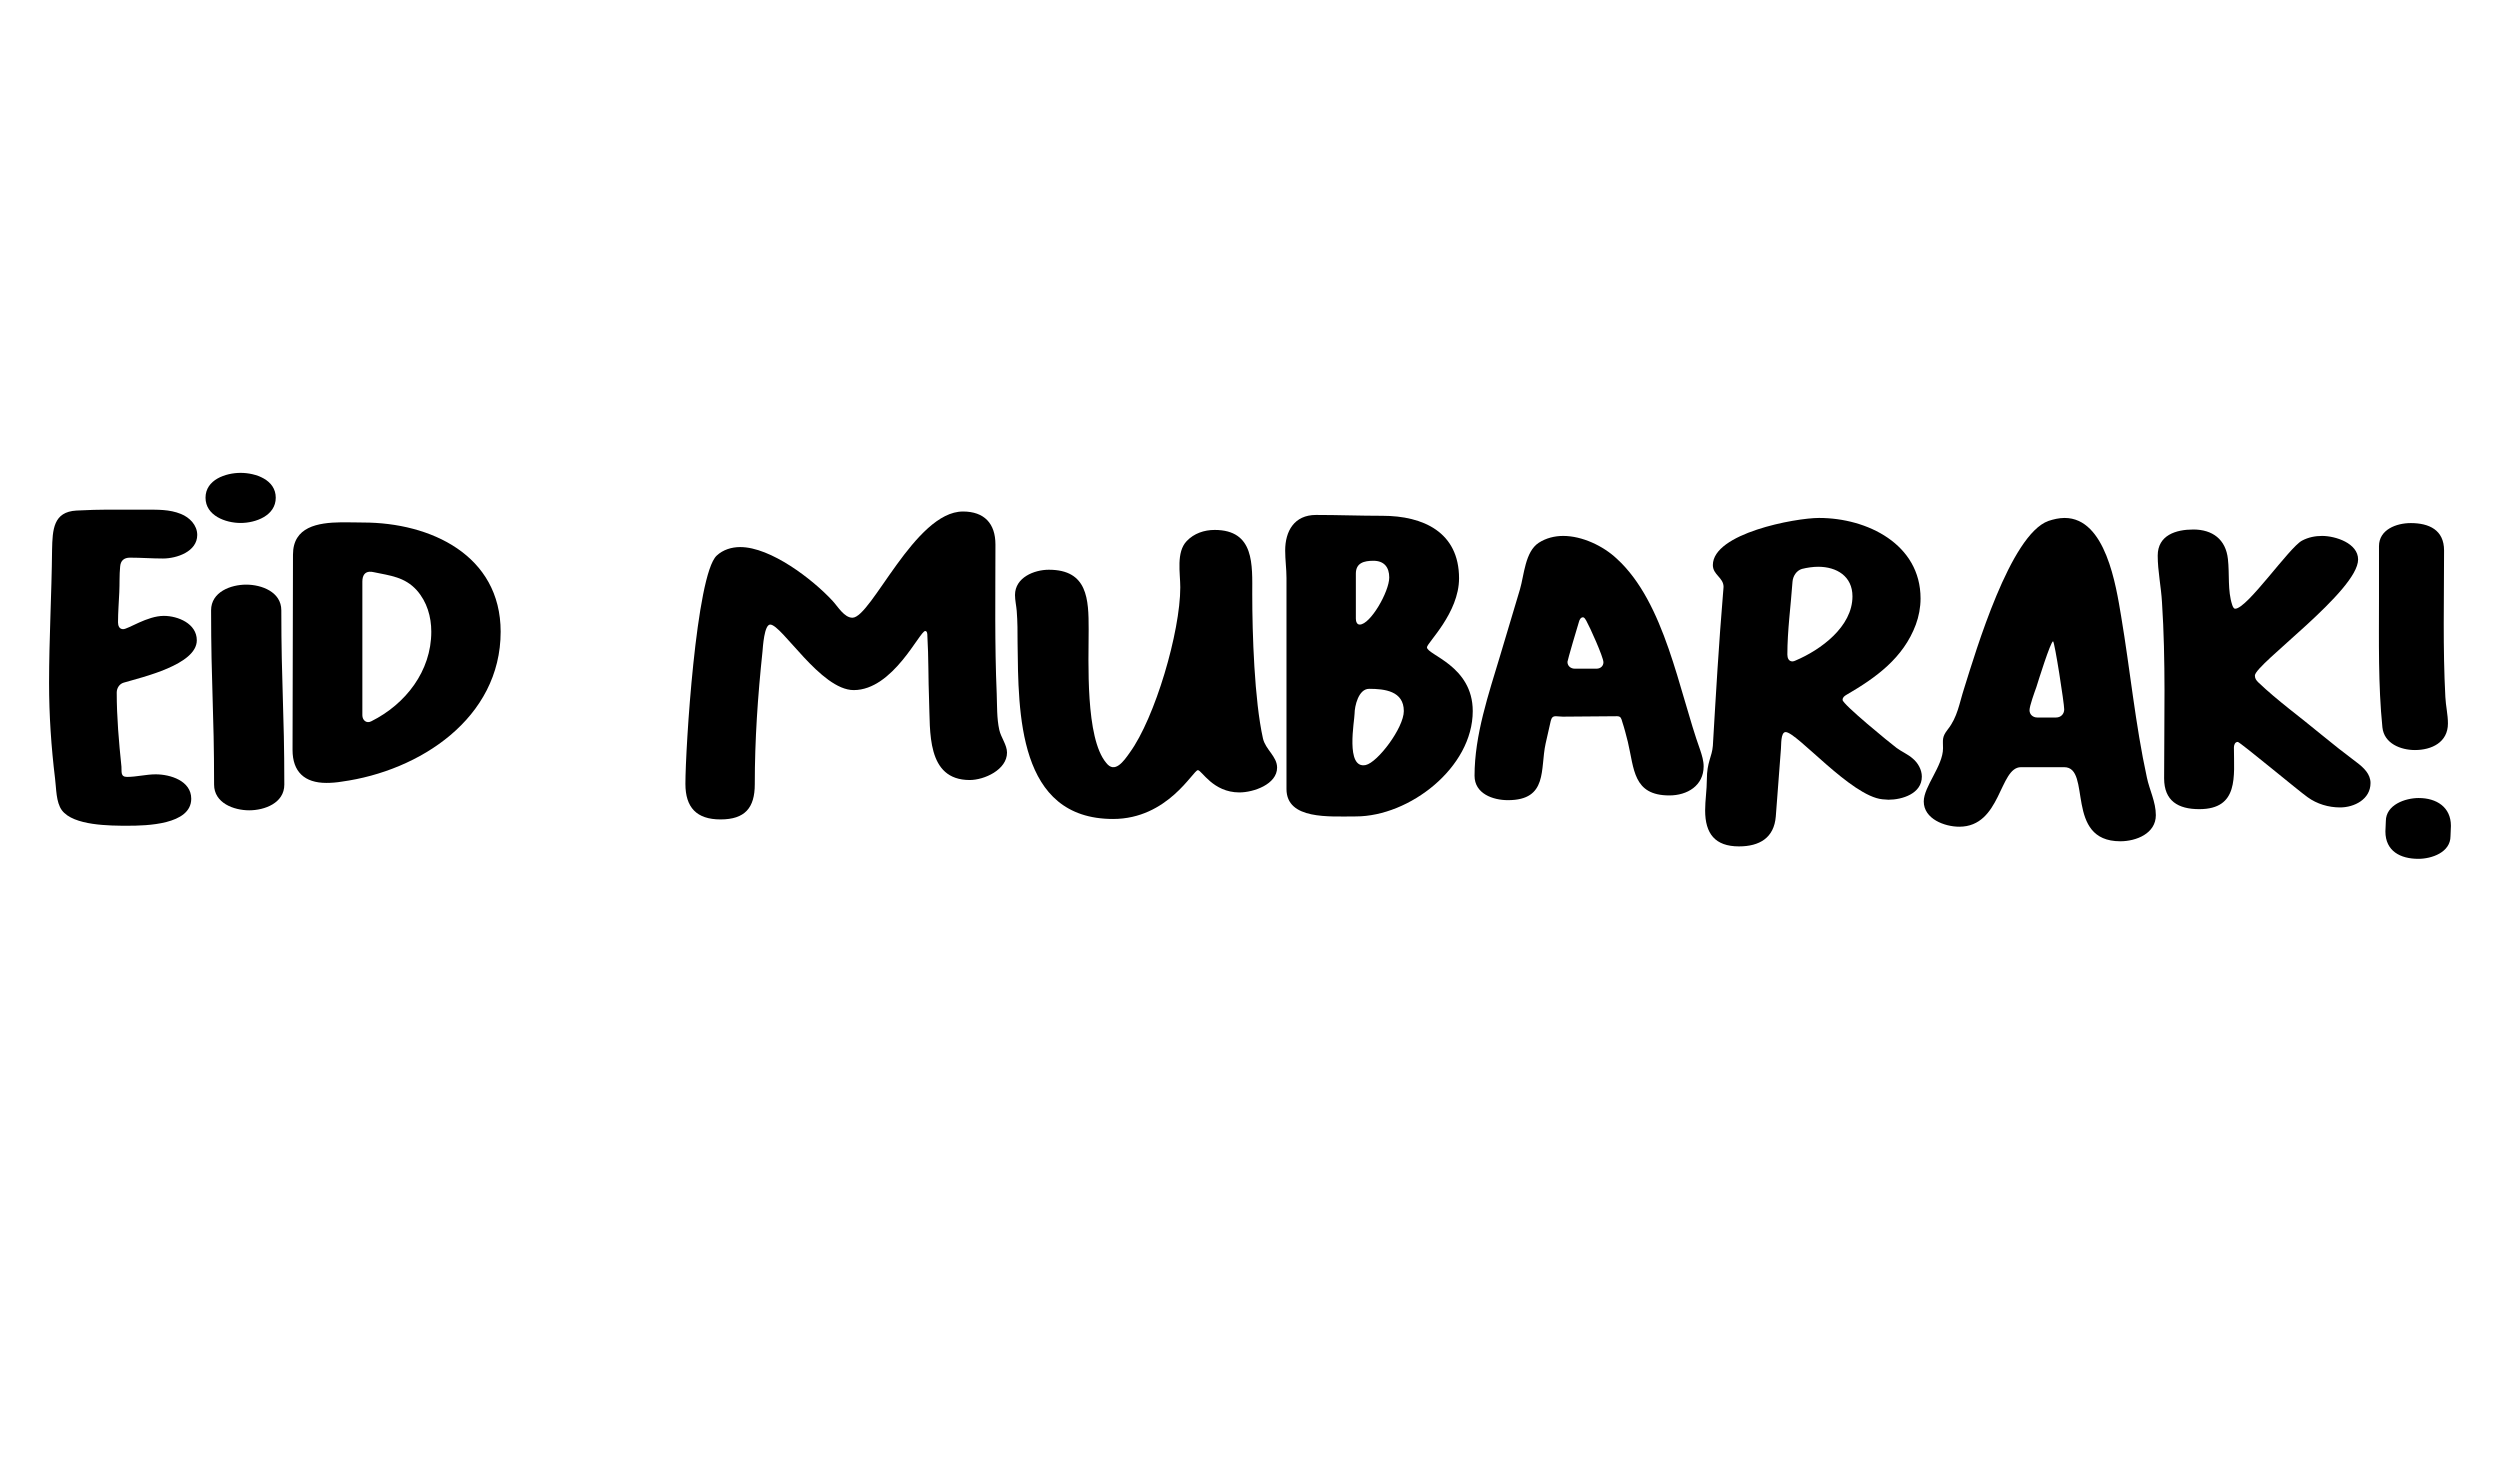
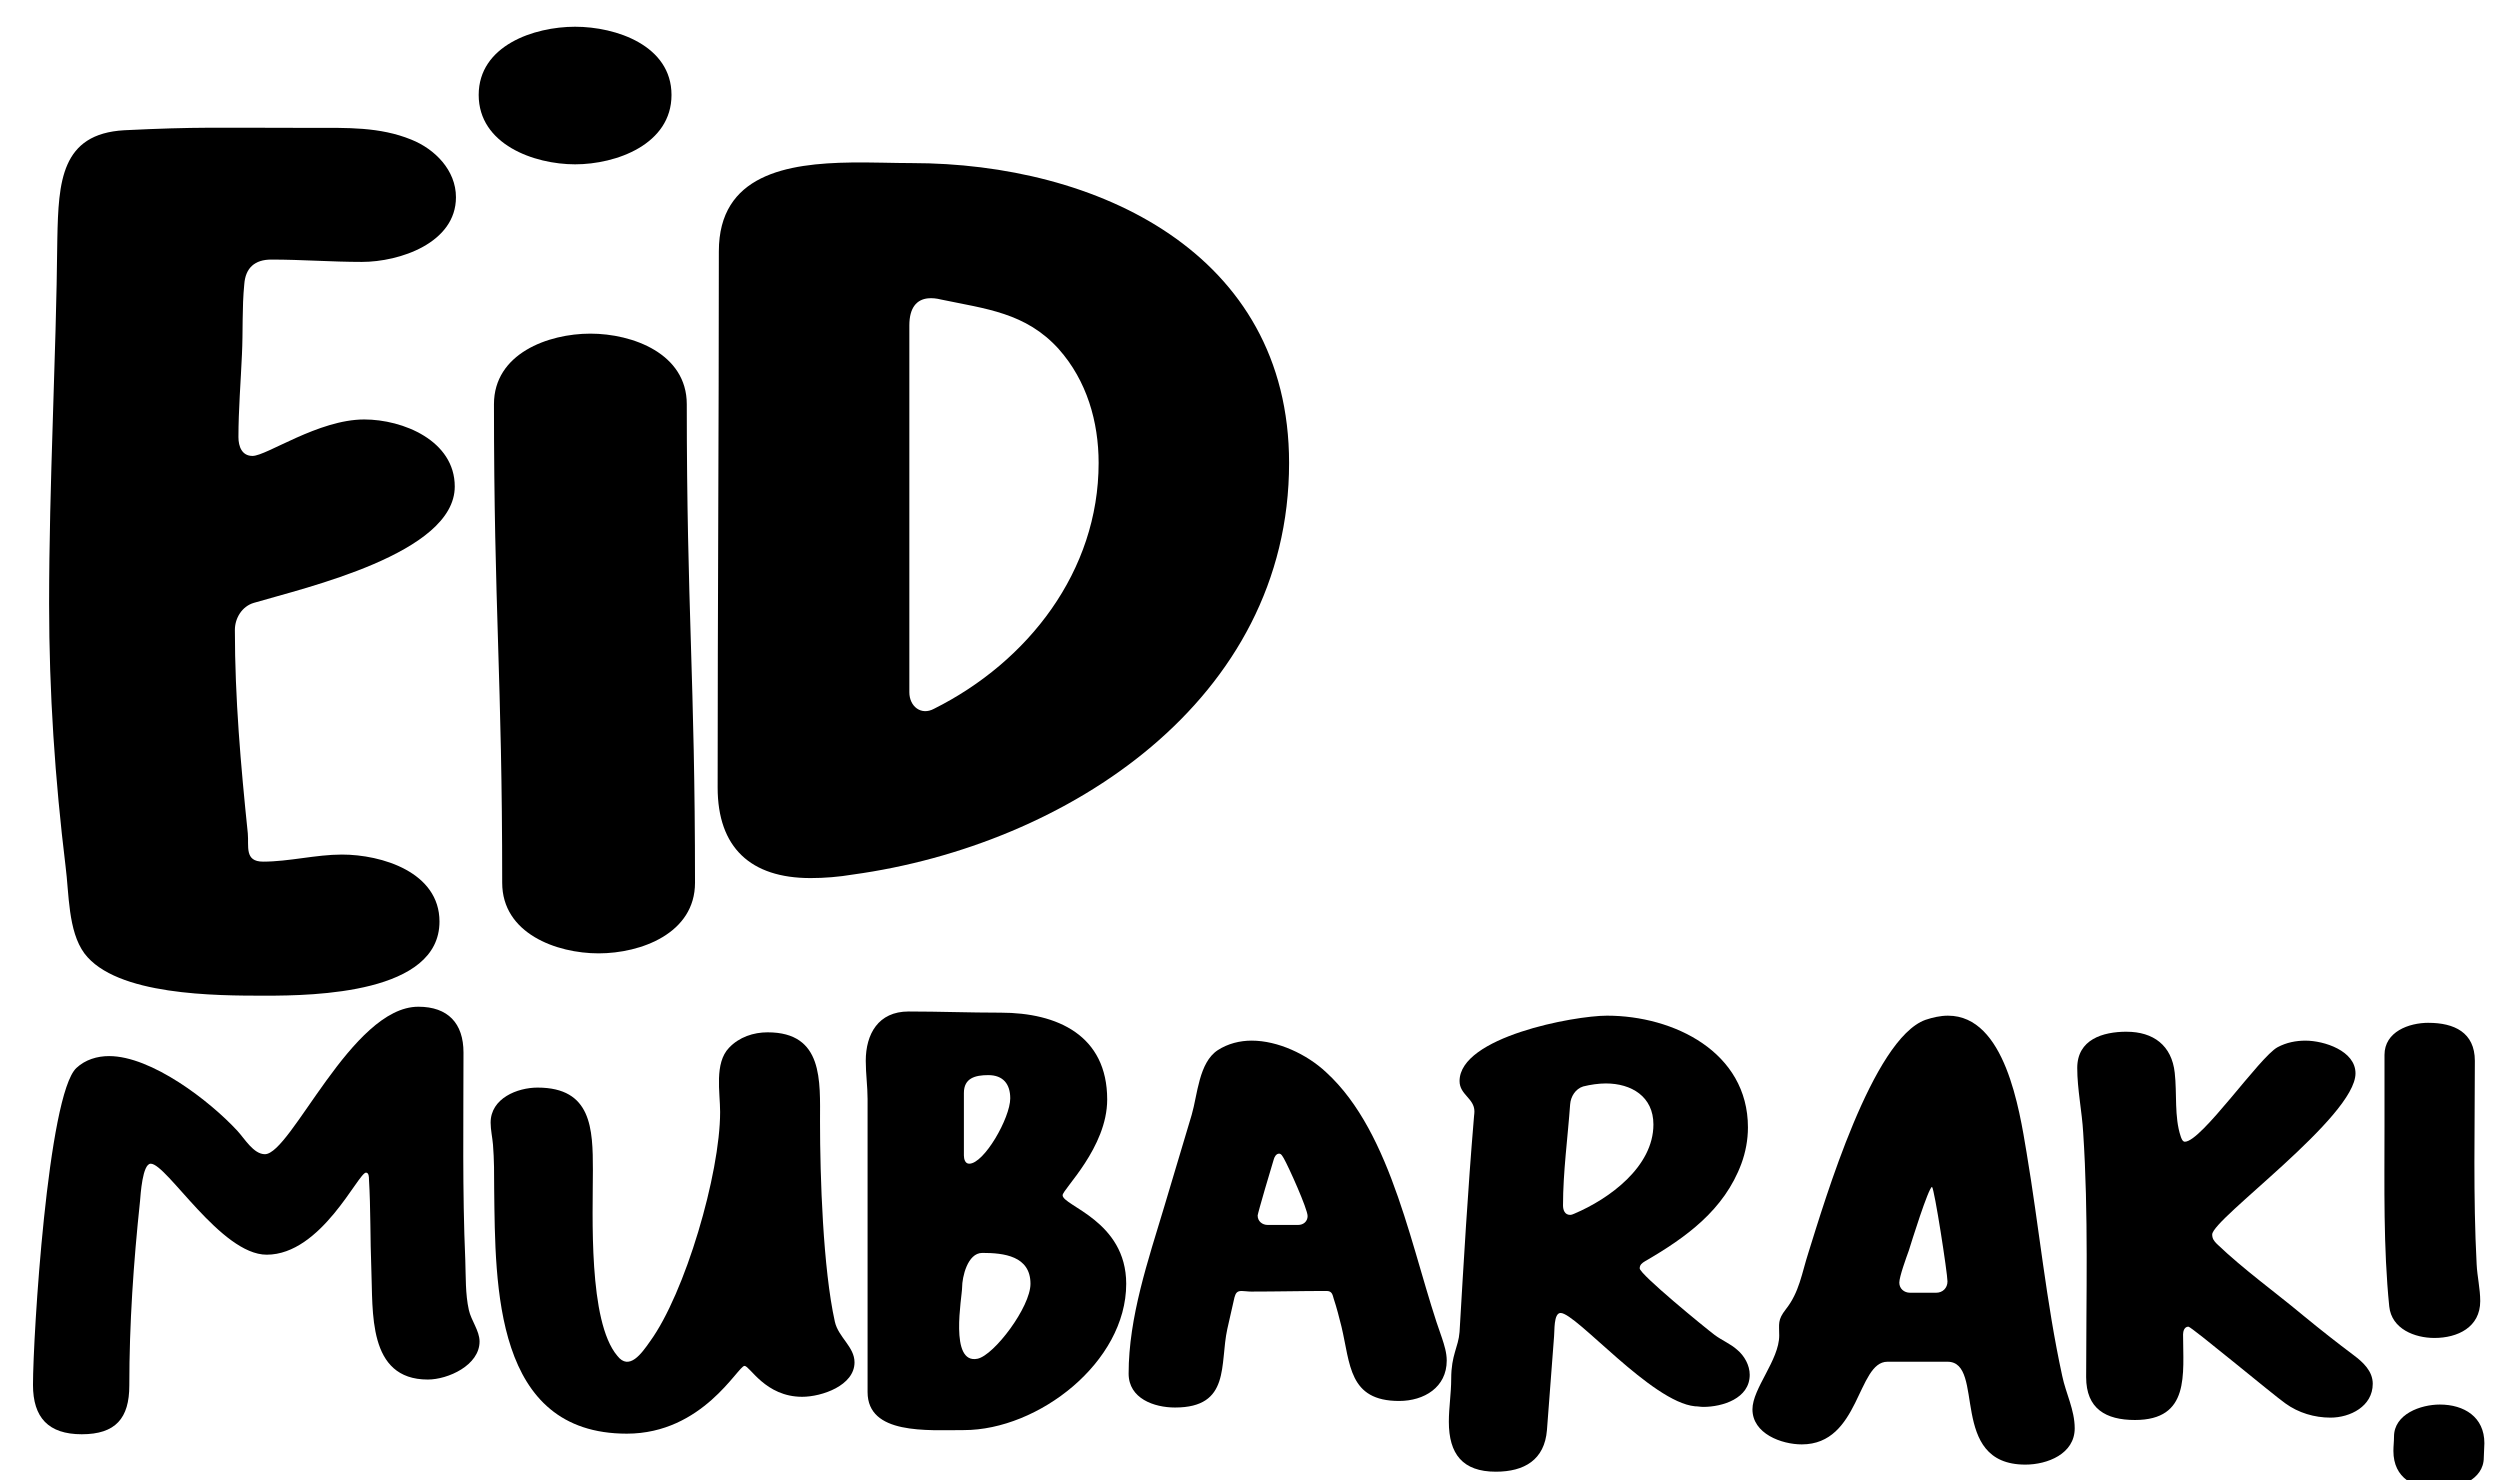
- <svg xmlns="http://www.w3.org/2000/svg" id="svg2" height="35.1mm" width="59.316mm" version="1.1" viewBox="0 0 210.174 124.37">
-   <defs id="defs19" />
-   <g id="g944">
-     <path id="path923" d="m 20.23,39.754 c -1.26,0 -2.952,0.576 -2.952,2.088 0,1.512 1.692,2.124 2.952,2.124 1.26,0 2.952,-0.612 2.952,-2.124 0,-1.512 -1.692,-2.088 -2.952,-2.088 z" style="font-style:normal;font-variant:normal;font-weight:normal;font-stretch:normal;font-size:50.471px;line-height:1.25;font-family:sans-serif;-inkscape-font-specification:'sans-serif, Normal';font-variant-ligatures:normal;font-variant-caps:normal;font-variant-numeric:normal;font-feature-settings:normal;text-align:start;letter-spacing:0px;word-spacing:0px;writing-mode:lr-tb;text-anchor:start;fill:#000000;fill-opacity:1;stroke:none;stroke-width:2.25" />
-     <path id="path921" d="m 9.044,42.845 c -0.797,0.004 -1.499,0.023 -2.615,0.077 -1.944,0.108 -2.016,1.584 -2.052,3.312 -0.036,3.744 -0.252,7.452 -0.252,11.196 0,2.7 0.18,5.365 0.504,8.029 0.108,0.828 0.072,1.98 0.576,2.664 0.972,1.296 4.032,1.296 5.544,1.296 1.512,0 5.328,-0.073 5.328,-2.269 0,-1.512 -1.764,-2.052 -2.988,-2.052 -0.792,0 -1.62,0.217 -2.412,0.217 -0.576,0 -0.432,-0.469 -0.468,-0.865 -0.216,-2.088 -0.396,-4.141 -0.396,-6.229 0,-0.36 0.216,-0.72 0.576,-0.828 1.584,-0.468 6.156,-1.511 6.156,-3.563 0,-1.404 -1.584,-2.053 -2.772,-2.053 -1.404,0 -2.989,1.117 -3.421,1.117 -0.324,0 -0.431,-0.288 -0.431,-0.576 0,-0.828 0.071,-1.693 0.107,-2.521 0.036,-0.72 -1.67e-4,-1.439 0.072,-2.159 0.036,-0.504 0.324,-0.756 0.828,-0.756 0.936,0 1.837,0.072 2.773,0.072 1.152,0 2.88,-0.576 2.88,-1.98 0,-0.828 -0.647,-1.477 -1.368,-1.765 -0.972,-0.396 -1.98,-0.359 -2.988,-0.359 -1.494,0 -2.385,-0.01 -3.182,-0.005 z" style="font-style:normal;font-variant:normal;font-weight:normal;font-stretch:normal;font-size:50.471px;line-height:1.25;font-family:sans-serif;-inkscape-font-specification:'sans-serif, Normal';font-variant-ligatures:normal;font-variant-caps:normal;font-variant-numeric:normal;font-feature-settings:normal;text-align:start;letter-spacing:0px;word-spacing:0px;writing-mode:lr-tb;text-anchor:start;fill:#000000;fill-opacity:1;stroke:none;stroke-width:2.25" />
-     <path id="path919" d="m 80.951,43.003 c -4.032,0 -7.704,8.929 -9.288,8.929 -0.684,0 -1.224,-0.936 -1.656,-1.404 -1.692,-1.836 -5.22,-4.536 -7.777,-4.536 -0.72,0 -1.44,0.216 -1.98,0.72 -1.728,1.62 -2.628,16.237 -2.628,19.189 0,1.98 0.936,2.988 2.952,2.988 2.052,0 2.88,-0.972 2.88,-2.952 0,-3.744 0.252,-7.417 0.648,-11.161 0.036,-0.396 0.145,-2.269 0.649,-2.269 0.972,0 4.248,5.509 7.02,5.509 3.312,0 5.544,-4.968 6.012,-4.968 0.18,0 0.18,0.288 0.18,0.396 0.108,1.8 0.072,3.636 0.144,5.436 0.108,2.556 -0.253,6.696 3.419,6.696 1.224,0 3.133,-0.864 3.133,-2.304 0,-0.648 -0.505,-1.26 -0.649,-1.908 -0.216,-0.972 -0.18,-2.016 -0.216,-3.024 -0.18,-4.176 -0.108,-8.389 -0.108,-12.565 0,-1.764 -0.936,-2.773 -2.736,-2.773 z" style="font-style:normal;font-variant:normal;font-weight:normal;font-stretch:normal;font-size:50.471px;line-height:1.25;font-family:sans-serif;-inkscape-font-specification:'sans-serif, Normal';font-variant-ligatures:normal;font-variant-caps:normal;font-variant-numeric:normal;font-feature-settings:normal;text-align:start;letter-spacing:0px;word-spacing:0px;writing-mode:lr-tb;text-anchor:start;fill:#000000;fill-opacity:1;stroke:none;stroke-width:2.25" />
-     <path style="font-style:normal;font-variant:normal;font-weight:normal;font-stretch:normal;font-size:50.471px;line-height:1.25;font-family:sans-serif;-inkscape-font-specification:'sans-serif, Normal';font-variant-ligatures:normal;font-variant-caps:normal;font-variant-numeric:normal;font-feature-settings:normal;text-align:start;letter-spacing:0px;word-spacing:0px;writing-mode:lr-tb;text-anchor:start;fill:#000000;fill-opacity:1;stroke:none;stroke-width:2.4" d="M 118.014 46.178 C 116.055 46.178 115.248 47.637 115.248 49.365 C 115.248 50.21 115.365 51.018 115.365 51.824 L 115.365 70.756 C 115.365 73.521 119.205 73.213 121.586 73.213 C 126.386 73.213 132.068 68.835 132.068 63.766 C 132.068 59.695 127.961 58.736 127.961 58.045 C 127.961 57.661 130.84 54.972 130.84 51.861 C 130.84 47.714 127.615 46.254 123.967 46.254 C 121.931 46.254 120.011 46.178 118.014 46.178 z M 123.16 50.287 C 124.12 50.287 124.58 50.864 124.58 51.785 C 124.58 53.052 122.89 56.008 121.93 56.008 C 121.661 56.008 121.586 55.701 121.586 55.471 L 121.586 51.439 C 121.586 50.479 122.315 50.287 123.16 50.287 z M 122.775 61.77 C 124.158 61.77 125.887 61.961 125.887 63.766 C 125.887 65.263 123.544 68.373 122.469 68.604 C 120.625 68.988 121.471 64.611 121.471 63.996 C 121.471 63.343 121.815 61.77 122.775 61.77 z " transform="matrix(0.9374997,0,0,0.9374997,-4.3587209e-4,0)" id="path917" />
-     <path style="font-style:normal;font-variant:normal;font-weight:normal;font-stretch:normal;font-size:50.471px;line-height:1.25;font-family:sans-serif;-inkscape-font-specification:'sans-serif, Normal';font-variant-ligatures:normal;font-variant-caps:normal;font-variant-numeric:normal;font-feature-settings:normal;text-align:start;letter-spacing:0px;word-spacing:0px;writing-mode:lr-tb;text-anchor:start;fill:#000000;fill-opacity:1;stroke:none;stroke-width:2.4" d="M 163.123 46.447 C 160.973 46.447 153.6 47.83 153.6 50.672 C 153.6 51.555 154.559 51.786 154.559 52.631 C 154.559 52.823 154.52 52.975 154.52 53.129 C 154.136 57.699 153.868 62.307 153.6 66.877 C 153.523 67.875 153.061 68.336 153.061 69.91 C 153.061 70.832 152.908 71.754 152.908 72.676 C 152.908 74.749 153.791 75.9 155.941 75.9 C 157.785 75.9 159.091 75.133 159.244 73.213 L 159.705 67.146 C 159.743 66.839 159.666 65.648 160.127 65.648 C 161.125 65.648 166.003 71.407 168.807 71.676 C 168.999 71.676 169.152 71.715 169.344 71.715 C 170.573 71.715 172.34 71.177 172.34 69.641 C 172.34 69.026 171.994 68.413 171.533 68.029 C 171.111 67.645 170.535 67.414 170.074 67.068 C 169.46 66.608 165.234 63.152 165.234 62.768 C 165.234 62.537 165.388 62.422 165.58 62.307 C 168.23 60.771 170.687 59.003 171.801 56.008 C 172.07 55.278 172.225 54.472 172.225 53.666 C 172.225 48.789 167.424 46.447 163.123 46.447 z M 163.047 50.824 C 164.698 50.824 166.119 51.67 166.119 53.475 C 166.119 56.201 163.277 58.274 161.012 59.234 C 160.935 59.273 160.819 59.312 160.742 59.312 C 160.397 59.312 160.281 59.004 160.281 58.697 C 160.281 56.547 160.589 54.318 160.742 52.168 C 160.781 51.669 161.087 51.171 161.586 51.018 C 162.047 50.902 162.586 50.824 163.047 50.824 z " transform="matrix(0.9374997,0,0,0.9374997,-4.3587209e-4,0)" id="path915" />
-     <path style="font-style:normal;font-variant:normal;font-weight:normal;font-stretch:normal;font-size:50.471px;line-height:1.25;font-family:sans-serif;-inkscape-font-specification:'sans-serif, Normal';font-variant-ligatures:normal;font-variant-caps:normal;font-variant-numeric:normal;font-feature-settings:normal;text-align:start;letter-spacing:0px;word-spacing:0px;writing-mode:lr-tb;text-anchor:start;fill:#000000;fill-opacity:1;stroke:none;stroke-width:2.4" d="M 185.145 46.447 C 184.645 46.447 184.148 46.563 183.688 46.717 C 180.27 47.946 177.196 58.352 176.121 61.77 C 175.699 63.075 175.545 64.302 174.662 65.416 C 174.124 66.107 174.24 66.339 174.24 67.107 C 174.24 68.682 172.512 70.525 172.512 71.869 C 172.512 73.444 174.392 74.135 175.697 74.135 C 179.461 74.135 179.27 68.797 181.229 68.797 L 185.107 68.797 C 187.604 68.797 185.108 75.441 190.139 75.441 C 191.56 75.441 193.324 74.749 193.324 73.098 C 193.324 71.907 192.75 70.832 192.52 69.719 C 191.483 64.957 191.021 60.08 190.215 55.279 C 189.754 52.514 188.831 46.447 185.145 46.447 z M 184.109 57.506 C 184.263 57.621 185.107 63.076 185.107 63.613 C 185.107 64.036 184.799 64.342 184.377 64.342 L 182.688 64.342 C 182.303 64.342 181.996 64.073 181.996 63.689 C 181.996 63.305 182.458 62.038 182.611 61.615 C 182.765 61.116 183.879 57.544 184.109 57.506 z " transform="matrix(0.9374997,0,0,0.9374997,-4.3587209e-4,0)" id="path913" />
-     <path style="font-style:normal;font-variant:normal;font-weight:normal;font-stretch:normal;font-size:50.471px;line-height:1.25;font-family:sans-serif;-inkscape-font-specification:'sans-serif, Normal';font-variant-ligatures:normal;font-variant-caps:normal;font-variant-numeric:normal;font-feature-settings:normal;text-align:start;letter-spacing:0px;word-spacing:0px;writing-mode:lr-tb;text-anchor:start;fill:#000000;fill-opacity:1;stroke:none;stroke-width:2.4" d="M 30.598 46.838 C 28.497 46.865 26.273 47.233 26.273 49.738 C 26.273 55.575 26.234 61.413 26.234 67.25 C 26.234 69.209 27.309 70.207 29.268 70.207 C 29.728 70.207 30.19 70.169 30.65 70.092 C 37.64 69.132 44.896 64.408 44.896 56.65 C 44.896 49.776 38.599 46.857 32.57 46.857 C 31.985 46.857 31.298 46.829 30.598 46.838 z M 33.109 51.273 C 33.235 51.261 33.376 51.274 33.529 51.312 C 34.989 51.62 36.296 51.737 37.371 52.928 C 38.293 53.965 38.676 55.306 38.676 56.65 C 38.676 60.183 36.373 63.142 33.301 64.678 C 32.878 64.908 32.494 64.599 32.494 64.139 L 32.494 52.158 C 32.494 51.582 32.731 51.309 33.109 51.273 z " transform="matrix(0.9374997,0,0,0.9374997,-4.3587209e-4,0)" id="path911" />
-     <path id="path909" d="m 202.664,43.976 c -1.188,0 -2.663,0.539 -2.663,1.943 v 4.356 c 0,3.6 -0.073,7.309 0.287,10.873 0.144,1.368 1.548,1.908 2.736,1.908 1.404,0 2.773,-0.648 2.773,-2.232 0,-0.756 -0.181,-1.476 -0.217,-2.232 -0.216,-4.104 -0.108,-8.209 -0.108,-12.313 0,-1.728 -1.26,-2.304 -2.808,-2.304 z" style="font-style:normal;font-variant:normal;font-weight:normal;font-stretch:normal;font-size:50.471px;line-height:1.25;font-family:sans-serif;-inkscape-font-specification:'sans-serif, Normal';font-variant-ligatures:normal;font-variant-caps:normal;font-variant-numeric:normal;font-feature-settings:normal;text-align:start;letter-spacing:0px;word-spacing:0px;writing-mode:lr-tb;text-anchor:start;fill:#000000;fill-opacity:1;stroke:none;stroke-width:2.25" />
-     <path id="path907" d="m 184.386,44.516 c -1.44,0 -2.988,0.467 -2.988,2.196 0,1.296 0.288,2.629 0.36,3.925 0.324,4.932 0.179,9.865 0.179,14.797 0,1.908 1.189,2.591 2.953,2.591 3.348,0 2.915,-2.772 2.915,-5.184 0,-0.18 0.072,-0.468 0.324,-0.468 0.18,0 5.148,4.141 5.868,4.645 0.792,0.576 1.764,0.863 2.736,0.863 1.188,0 2.556,-0.684 2.556,-2.052 0,-0.756 -0.576,-1.296 -1.152,-1.728 -1.008,-0.756 -2.016,-1.548 -3.024,-2.376 -1.728,-1.44 -3.636,-2.809 -5.256,-4.357 -0.18,-0.18 -0.289,-0.324 -0.289,-0.576 0,-0.936 8.677,-7.129 8.677,-9.757 0,-1.368 -1.908,-1.98 -3.024,-1.98 -0.576,0 -1.153,0.109 -1.693,0.397 -1.08,0.576 -4.608,5.723 -5.616,5.723 -0.144,0 -0.216,-0.216 -0.252,-0.324 -0.396,-1.188 -0.216,-2.592 -0.36,-3.852 -0.18,-1.656 -1.295,-2.484 -2.915,-2.484 z" style="font-style:normal;font-variant:normal;font-weight:normal;font-stretch:normal;font-size:50.471px;line-height:1.25;font-family:sans-serif;-inkscape-font-specification:'sans-serif, Normal';font-variant-ligatures:normal;font-variant-caps:normal;font-variant-numeric:normal;font-feature-settings:normal;text-align:start;letter-spacing:0px;word-spacing:0px;writing-mode:lr-tb;text-anchor:start;fill:#000000;fill-opacity:1;stroke:none;stroke-width:2.25" />
-     <path id="path905" d="m 102.108,44.552 c -0.864,0 -1.729,0.287 -2.341,0.935 -0.9,0.936 -0.541,2.7 -0.541,3.888 0,3.744 -2.123,10.981 -4.247,13.897 -0.504,0.72 -1.26,1.799 -1.98,0.863 -1.764,-2.088 -1.476,-8.532 -1.476,-11.233 0,-2.52 -0.073,-5.004 -3.349,-5.004 -1.224,0 -2.843,0.648 -2.843,2.124 0,0.432 0.108,0.9 0.144,1.332 0.072,0.9 0.072,1.8 0.072,2.7 0.072,5.868 2.5e-4,14.797 8.029,14.797 4.608,0 6.733,-4.104 7.129,-4.104 0.324,0 1.259,1.872 3.491,1.872 1.188,0 3.169,-0.683 3.169,-2.087 0,-0.936 -0.973,-1.513 -1.189,-2.449 -0.72,-3.24 -0.9,-8.784 -0.9,-12.133 0,-2.448 0.217,-5.399 -3.167,-5.399 z" style="font-style:normal;font-variant:normal;font-weight:normal;font-stretch:normal;font-size:50.471px;line-height:1.25;font-family:sans-serif;-inkscape-font-specification:'sans-serif, Normal';font-variant-ligatures:normal;font-variant-caps:normal;font-variant-numeric:normal;font-feature-settings:normal;text-align:start;letter-spacing:0px;word-spacing:0px;writing-mode:lr-tb;text-anchor:start;fill:#000000;fill-opacity:1;stroke:none;stroke-width:2.25" />
-     <path style="font-style:normal;font-variant:normal;font-weight:normal;font-stretch:normal;font-size:50.471px;line-height:1.25;font-family:sans-serif;-inkscape-font-specification:'sans-serif, Normal';font-variant-ligatures:normal;font-variant-caps:normal;font-variant-numeric:normal;font-feature-settings:normal;text-align:start;letter-spacing:0px;word-spacing:0px;writing-mode:lr-tb;text-anchor:start;fill:#000000;fill-opacity:1;stroke:none;stroke-width:2.4" d="M 140.178 48.059 C 139.41 48.059 138.639 48.251 137.986 48.674 C 136.757 49.48 136.683 51.554 136.299 52.859 C 135.723 54.818 135.107 56.815 134.531 58.773 C 133.494 62.23 132.229 65.916 132.229 69.564 C 132.229 71.177 133.879 71.754 135.223 71.754 C 138.832 71.754 138.102 68.949 138.602 66.684 C 138.755 65.992 138.909 65.34 139.062 64.648 C 139.139 64.38 139.216 64.227 139.523 64.227 C 139.715 64.227 139.908 64.266 140.139 64.266 C 141.752 64.266 143.403 64.227 145.016 64.227 C 145.361 64.227 145.398 64.458 145.475 64.727 C 145.667 65.303 145.823 65.917 145.977 66.531 C 146.553 68.951 146.435 71.33 149.699 71.33 C 151.312 71.33 152.773 70.449 152.773 68.721 C 152.773 68.221 152.618 67.723 152.465 67.262 C 150.545 61.924 149.316 54.049 144.977 50.094 C 143.748 48.942 141.867 48.059 140.178 48.059 z M 141.943 55.357 C 142.097 55.357 142.173 55.547 142.25 55.662 C 142.557 56.2 143.787 58.928 143.787 59.389 C 143.787 59.734 143.518 59.963 143.172 59.963 L 141.213 59.963 C 140.867 59.963 140.561 59.734 140.561 59.35 C 140.561 59.234 141.482 56.086 141.598 55.74 C 141.636 55.587 141.751 55.357 141.943 55.357 z " transform="matrix(0.9374997,0,0,0.9374997,-4.3587209e-4,0)" id="path903" />
-     <path id="path895" d="m 20.698,49.15 c -1.296,0 -2.952,0.612 -2.952,2.16 0,6.3 0.252,8.353 0.252,14.653 0,1.548 1.656,2.16 2.952,2.16 1.296,0 2.952,-0.612 2.952,-2.16 0,-6.3 -0.252,-8.353 -0.252,-14.653 0,-1.548 -1.656,-2.16 -2.952,-2.16 z" style="font-style:normal;font-variant:normal;font-weight:normal;font-stretch:normal;font-size:50.471px;line-height:1.25;font-family:sans-serif;-inkscape-font-specification:'sans-serif, Normal';font-variant-ligatures:normal;font-variant-caps:normal;font-variant-numeric:normal;font-feature-settings:normal;text-align:start;letter-spacing:0px;word-spacing:0px;writing-mode:lr-tb;text-anchor:start;fill:#000000;fill-opacity:1;stroke:none;stroke-width:2.25" />
-     <path id="text833" d="m 203.349,67.089 c -1.152,0 -2.772,0.575 -2.772,1.944 0,0.288 -0.037,0.577 -0.037,0.865 0,1.656 1.261,2.304 2.773,2.304 1.116,0 2.7,-0.54 2.7,-1.908 l 0.035,-0.865 c 0,-1.584 -1.224,-2.339 -2.7,-2.339 z" style="font-style:normal;font-variant:normal;font-weight:normal;font-stretch:normal;font-size:50.471px;line-height:1.25;font-family:sans-serif;-inkscape-font-specification:'sans-serif, Normal';font-variant-ligatures:normal;font-variant-caps:normal;font-variant-numeric:normal;font-feature-settings:normal;text-align:start;letter-spacing:0px;word-spacing:0px;writing-mode:lr-tb;text-anchor:start;fill:#000000;fill-opacity:1;stroke:none;stroke-width:2.25" />
+ <svg xmlns="http://www.w3.org/2000/svg" width="59.316mm" height="35.1mm" version="1.1" viewBox="0 0 210.17 124.37">
+   <g>
+     <path d="m48.346 2.248c-3.46 0-8.105 1.583-8.105 5.735 0 4.152 4.645 5.832 8.105 5.832 3.46 0 8.105-1.68 8.105-5.832 0-4.152-4.645-5.735-8.105-5.735z" style="font-feature-settings:normal;font-variant-caps:normal;font-variant-ligatures:normal;font-variant-numeric:normal" />
+     <path d="m17.632 10.737c-2.187 0.012-4.115 0.063-7.18 0.212-5.338 0.297-5.535 4.35-5.634 9.095-0.099 10.281-0.692 20.462-0.692 30.743 0 7.414 0.495 14.73 1.384 22.046 0.297 2.274 0.198 5.438 1.582 7.316 2.669 3.559 11.072 3.558 15.224 3.558s14.629-0.199 14.629-6.23c0-4.152-4.845-5.634-8.206-5.634-2.175 0-4.449 0.595-6.624 0.595-1.582 0-1.185-1.287-1.284-2.374-0.593-5.734-1.087-11.37-1.087-17.104 0-0.989 0.593-1.977 1.582-2.274 4.35-1.285 16.903-4.149 16.903-9.784 0-3.855-4.348-5.638-7.61-5.638-3.855 0-8.207 3.066-9.393 3.066-0.89 0-1.183-0.791-1.183-1.582 0-2.274 0.195-4.648 0.294-6.922 0.099-1.977-4.58e-4 -3.951 0.197-5.928 0.099-1.384 0.89-2.076 2.274-2.076 2.57 0 5.044 0.197 7.614 0.197 3.163 0 7.908-1.582 7.908-5.437 0-2.274-1.778-4.054-3.755-4.845-2.669-1.087-5.438-0.986-8.206-0.986-4.103 0-6.549-0.027-8.737-0.014z" style="font-feature-settings:normal;font-variant-caps:normal;font-variant-ligatures:normal;font-variant-numeric:normal" />
+     <path d="m35.163 84.636c-5.599 0-10.697 12.397-12.896 12.397-0.95 0-1.7-1.3-2.3-1.95-2.349-2.549-7.249-6.298-10.798-6.298-1 0-2 0.299-2.749 0.999-2.4 2.249-3.649 22.546-3.649 26.645 0 2.749 1.299 4.149 4.099 4.149 2.849 0 3.999-1.349 3.999-4.099 0-5.199 0.35-10.298 0.9-15.497 0.05-0.55 0.201-3.15 0.901-3.15 1.35 0 5.899 7.65 9.748 7.65 4.599 0 7.698-6.899 8.348-6.899 0.25 0 0.25 0.4 0.25 0.549 0.15 2.499 0.1 5.049 0.199 7.548 0.15 3.549-0.351 9.298 4.748 9.298 1.7 0 4.351-1.2 4.351-3.199 0-0.9-0.701-1.75-0.901-2.65-0.3-1.35-0.249-2.799-0.299-4.198-0.25-5.799-0.151-11.648-0.151-17.446 0-2.45-1.3-3.85-3.799-3.85z" style="font-feature-settings:normal;font-variant-caps:normal;font-variant-ligatures:normal;font-variant-numeric:normal" />
+     <path d="m76.382 85.036c-2.549 0-3.6 1.9-3.6 4.149 0 1.1 0.153 2.151 0.153 3.201v24.644c0 3.599 4.998 3.198 8.098 3.198 6.249 0 13.645-5.699 13.645-12.298 0-5.299-5.347-6.547-5.347-7.447 0-0.5 3.748-4 3.748-8.049 0-5.399-4.198-7.299-8.947-7.299-2.649 0-5.15-0.099-7.749-0.099zm6.699 5.349c1.25 0 1.848 0.75 1.848 1.95 0 1.65-2.2 5.497-3.45 5.497-0.35 0-0.447-0.399-0.447-0.699v-5.248c0-1.25 0.949-1.5 2.049-1.5zm-0.501 14.947c1.8 0 4.05 0.249 4.05 2.598 0 1.95-3.05 5.998-4.449 6.298-2.4 0.5-1.299-5.198-1.299-5.998 0-0.85 0.449-2.898 1.698-2.898z" style="font-feature-settings:normal;font-variant-caps:normal;font-variant-ligatures:normal;font-variant-numeric:normal" />
+     <path d="m135.1 85.387c-2.799 0-12.397 1.8-12.397 5.499 0 1.15 1.248 1.45 1.248 2.55 0 0.25-0.051 0.448-0.051 0.648-0.5 5.949-0.848 11.948-1.198 17.896-0.1 1.3-0.702 1.899-0.702 3.948 0 1.2-0.198 2.4-0.198 3.6 0 2.699 1.149 4.198 3.948 4.198 2.4 0 4.099-0.999 4.299-3.498l0.6-7.897c0.05-0.4-0.051-1.95 0.549-1.95 1.3 0 7.649 7.496 11.299 7.846 0.25 0 0.449 0.051 0.699 0.051 1.6 0 3.9-0.701 3.9-2.7 0-0.8-0.45-1.598-1.05-2.098-0.55-0.5-1.299-0.801-1.899-1.251-0.8-0.6-6.3-5.099-6.3-5.598 0-0.3 0.2-0.45 0.45-0.6 3.449-2 6.648-4.3 8.098-8.199 0.35-0.95 0.552-1.999 0.552-3.048 0-6.349-6.249-9.397-11.848-9.397zm-0.099 5.698c2.15 0 3.999 1.101 3.999 3.45 0 3.549-3.699 6.248-6.649 7.498-0.1 0.05-0.251 0.102-0.351 0.102-0.45 0-0.6-0.401-0.6-0.801 0-2.799 0.4-5.7 0.6-8.499 0.05-0.65 0.448-1.298 1.098-1.498 0.6-0.15 1.302-0.252 1.902-0.252z" style="font-feature-settings:normal;font-variant-caps:normal;font-variant-ligatures:normal;font-variant-numeric:normal" />
+     <path d="m163.77 85.387c-0.65 0-1.297 0.151-1.897 0.351-4.449 1.6-8.45 15.146-9.849 19.595-0.55 1.7-0.749 3.297-1.899 4.747-0.7 0.9-0.549 1.202-0.549 2.202 0 2.05-2.25 4.449-2.25 6.199 0 2.05 2.447 2.949 4.147 2.949 4.899 0 4.651-6.949 7.2-6.949h5.049c3.249 0 7.5e-4 8.649 6.549 8.649 1.85 0 4.147-0.901 4.147-3.051 0-1.55-0.748-2.949-1.048-4.398-1.35-6.199-1.95-12.548-3-18.796-0.6-3.599-1.801-11.497-6.6-11.497zm-1.347 14.395c0.2 0.15 1.299 7.25 1.299 7.95 0 0.55-0.401 0.948-0.951 0.948h-2.199c-0.5 0-0.9-0.349-0.9-0.849s0.601-2.15 0.801-2.7c0.2-0.65 1.65-5.299 1.95-5.349z" style="font-feature-settings:normal;font-variant-caps:normal;font-variant-ligatures:normal;font-variant-numeric:normal" />
+     <path d="m71.563 13.662c-5.408 0.07-11.132 1.016-11.132 7.466 0 15.026-0.101 30.053-0.101 45.08 0 5.042 2.767 7.612 7.808 7.612 1.186 0 2.373-0.099 3.56-0.297 17.992-2.471 36.673-14.633 36.673-34.602 0-17.695-16.21-25.21-31.731-25.21-1.508 0-3.276-0.073-5.078-0.05zm6.466 11.418c0.324-0.031 0.686 0.002 1.081 0.101 3.757 0.791 7.122 1.093 9.89 4.158 2.373 2.669 3.359 6.123 3.359 9.583 0 9.095-5.928 16.71-13.837 20.664-1.087 0.593-2.076-0.201-2.076-1.388v-30.841c0-1.483 0.611-2.185 1.584-2.278z" style="font-feature-settings:normal;font-variant-caps:normal;font-variant-ligatures:normal;font-variant-numeric:normal" />
+     <path d="m204.16 85.987c-1.65 0-3.698 0.749-3.698 2.699v6.048c0 4.999-0.101 10.149 0.399 15.098 0.2 1.9 2.15 2.65 3.799 2.65 1.95 0 3.85-0.9 3.85-3.099 0-1.05-0.251-2.05-0.301-3.099-0.3-5.699-0.151-11.398-0.151-17.096 0-2.4-1.75-3.199-3.899-3.199z" style="font-feature-settings:normal;font-variant-caps:normal;font-variant-ligatures:normal;font-variant-numeric:normal" />
+     <path d="m178.78 86.736c-2 0-4.149 0.649-4.149 3.049 0 1.8 0.401 3.65 0.501 5.45 0.45 6.848 0.248 13.697 0.248 20.546 0 2.649 1.651 3.598 4.1 3.598 4.649 0 4.048-3.849 4.048-7.198 0-0.25 0.1-0.649 0.45-0.649 0.25 0 7.149 5.749 8.148 6.449 1.1 0.8 2.45 1.199 3.799 1.199 1.65 0 3.549-0.95 3.549-2.849 0-1.05-0.8-1.8-1.6-2.399-1.4-1.05-2.799-2.149-4.198-3.299-2.4-2-5.048-3.901-7.298-6.05-0.25-0.25-0.401-0.45-0.401-0.8 0-1.3 12.047-9.898 12.047-13.547 0-1.9-2.649-2.749-4.198-2.749-0.8 0-1.601 0.151-2.35 0.551-1.5 0.8-6.399 7.947-7.798 7.947-0.2 0-0.3-0.3-0.35-0.45-0.55-1.65-0.301-3.599-0.501-5.348-0.25-2.3-1.798-3.449-4.048-3.449z" style="font-feature-settings:normal;font-variant-caps:normal;font-variant-ligatures:normal;font-variant-numeric:normal" />
+     <path d="m64.539 86.787c-1.2 0-2.4 0.399-3.25 1.298-1.25 1.3-0.751 3.749-0.751 5.399 0 5.199-2.948 15.247-5.898 19.296-0.7 1-1.75 2.498-2.749 1.199-2.45-2.899-2.049-11.847-2.049-15.597 0-3.499-0.101-6.948-4.65-6.948-1.7 0-3.948 0.899-3.948 2.949 0 0.6 0.15 1.25 0.199 1.85 0.1 1.25 0.1 2.499 0.1 3.749 0.1 8.148 3.47e-4 20.546 11.148 20.546 6.399 0 9.348-5.698 9.898-5.698 0.45 0 1.748 2.599 4.848 2.599 1.65 0 4.4-0.948 4.4-2.898 0-1.3-1.35-2.101-1.65-3.4-1-4.499-1.25-12.197-1.25-16.846 0-3.399 0.301-7.497-4.398-7.497z" style="font-feature-settings:normal;font-variant-caps:normal;font-variant-ligatures:normal;font-variant-numeric:normal" />
+     <path d="m105.23 87.485c-1 0-2.003 0.251-2.853 0.801-1.6 1.05-1.697 3.749-2.197 5.448-0.75 2.549-1.551 5.149-2.301 7.699-1.35 4.499-2.998 9.298-2.998 14.047 0 2.099 2.148 2.85 3.898 2.85 4.699 0 3.749-3.651 4.398-6.6 0.2-0.9 0.4-1.749 0.6-2.649 0.1-0.35 0.2-0.549 0.6-0.549 0.25 0 0.501 0.051 0.801 0.051 2.099 0 4.249-0.051 6.348-0.051 0.45 0 0.498 0.301 0.597 0.651 0.25 0.75 0.453 1.549 0.653 2.349 0.75 3.149 0.597 6.247 4.846 6.247 2.099 0 4.002-1.147 4.002-3.397 0-0.65-0.202-1.299-0.402-1.899-2.499-6.949-4.099-17.199-9.748-22.348-1.6-1.5-4.047-2.649-6.247-2.649zm2.298 9.501c0.2 0 0.299 0.247 0.399 0.397 0.4 0.7 2.001 4.251 2.001 4.851 0 0.45-0.351 0.747-0.801 0.747h-2.55c-0.45 0-0.849-0.298-0.849-0.798 0-0.15 1.2-4.248 1.35-4.698 0.05-0.2 0.2-0.498 0.45-0.498z" style="font-feature-settings:normal;font-variant-caps:normal;font-variant-ligatures:normal;font-variant-numeric:normal" />
+     <path d="m49.63 28.049c-3.559 0-8.105 1.681-8.105 5.932 0 17.3 0.692 22.936 0.692 40.236 0 4.251 4.546 5.932 8.105 5.932 3.559 0 8.105-1.681 8.105-5.932 0-17.3-0.692-22.936-0.692-40.236 0-4.251-4.546-5.932-8.105-5.932z" style="font-feature-settings:normal;font-variant-caps:normal;font-variant-ligatures:normal;font-variant-numeric:normal" />
+     <path d="m205.11 118.08c-1.6 0-3.848 0.799-3.848 2.699 0 0.4-0.051 0.801-0.051 1.201 0 2.3 1.751 3.199 3.85 3.199 1.55 0 3.749-0.75 3.749-2.65l0.049-1.201c0-2.2-1.699-3.248-3.749-3.248z" style="font-feature-settings:normal;font-variant-caps:normal;font-variant-ligatures:normal;font-variant-numeric:normal" />
  </g>
</svg>
